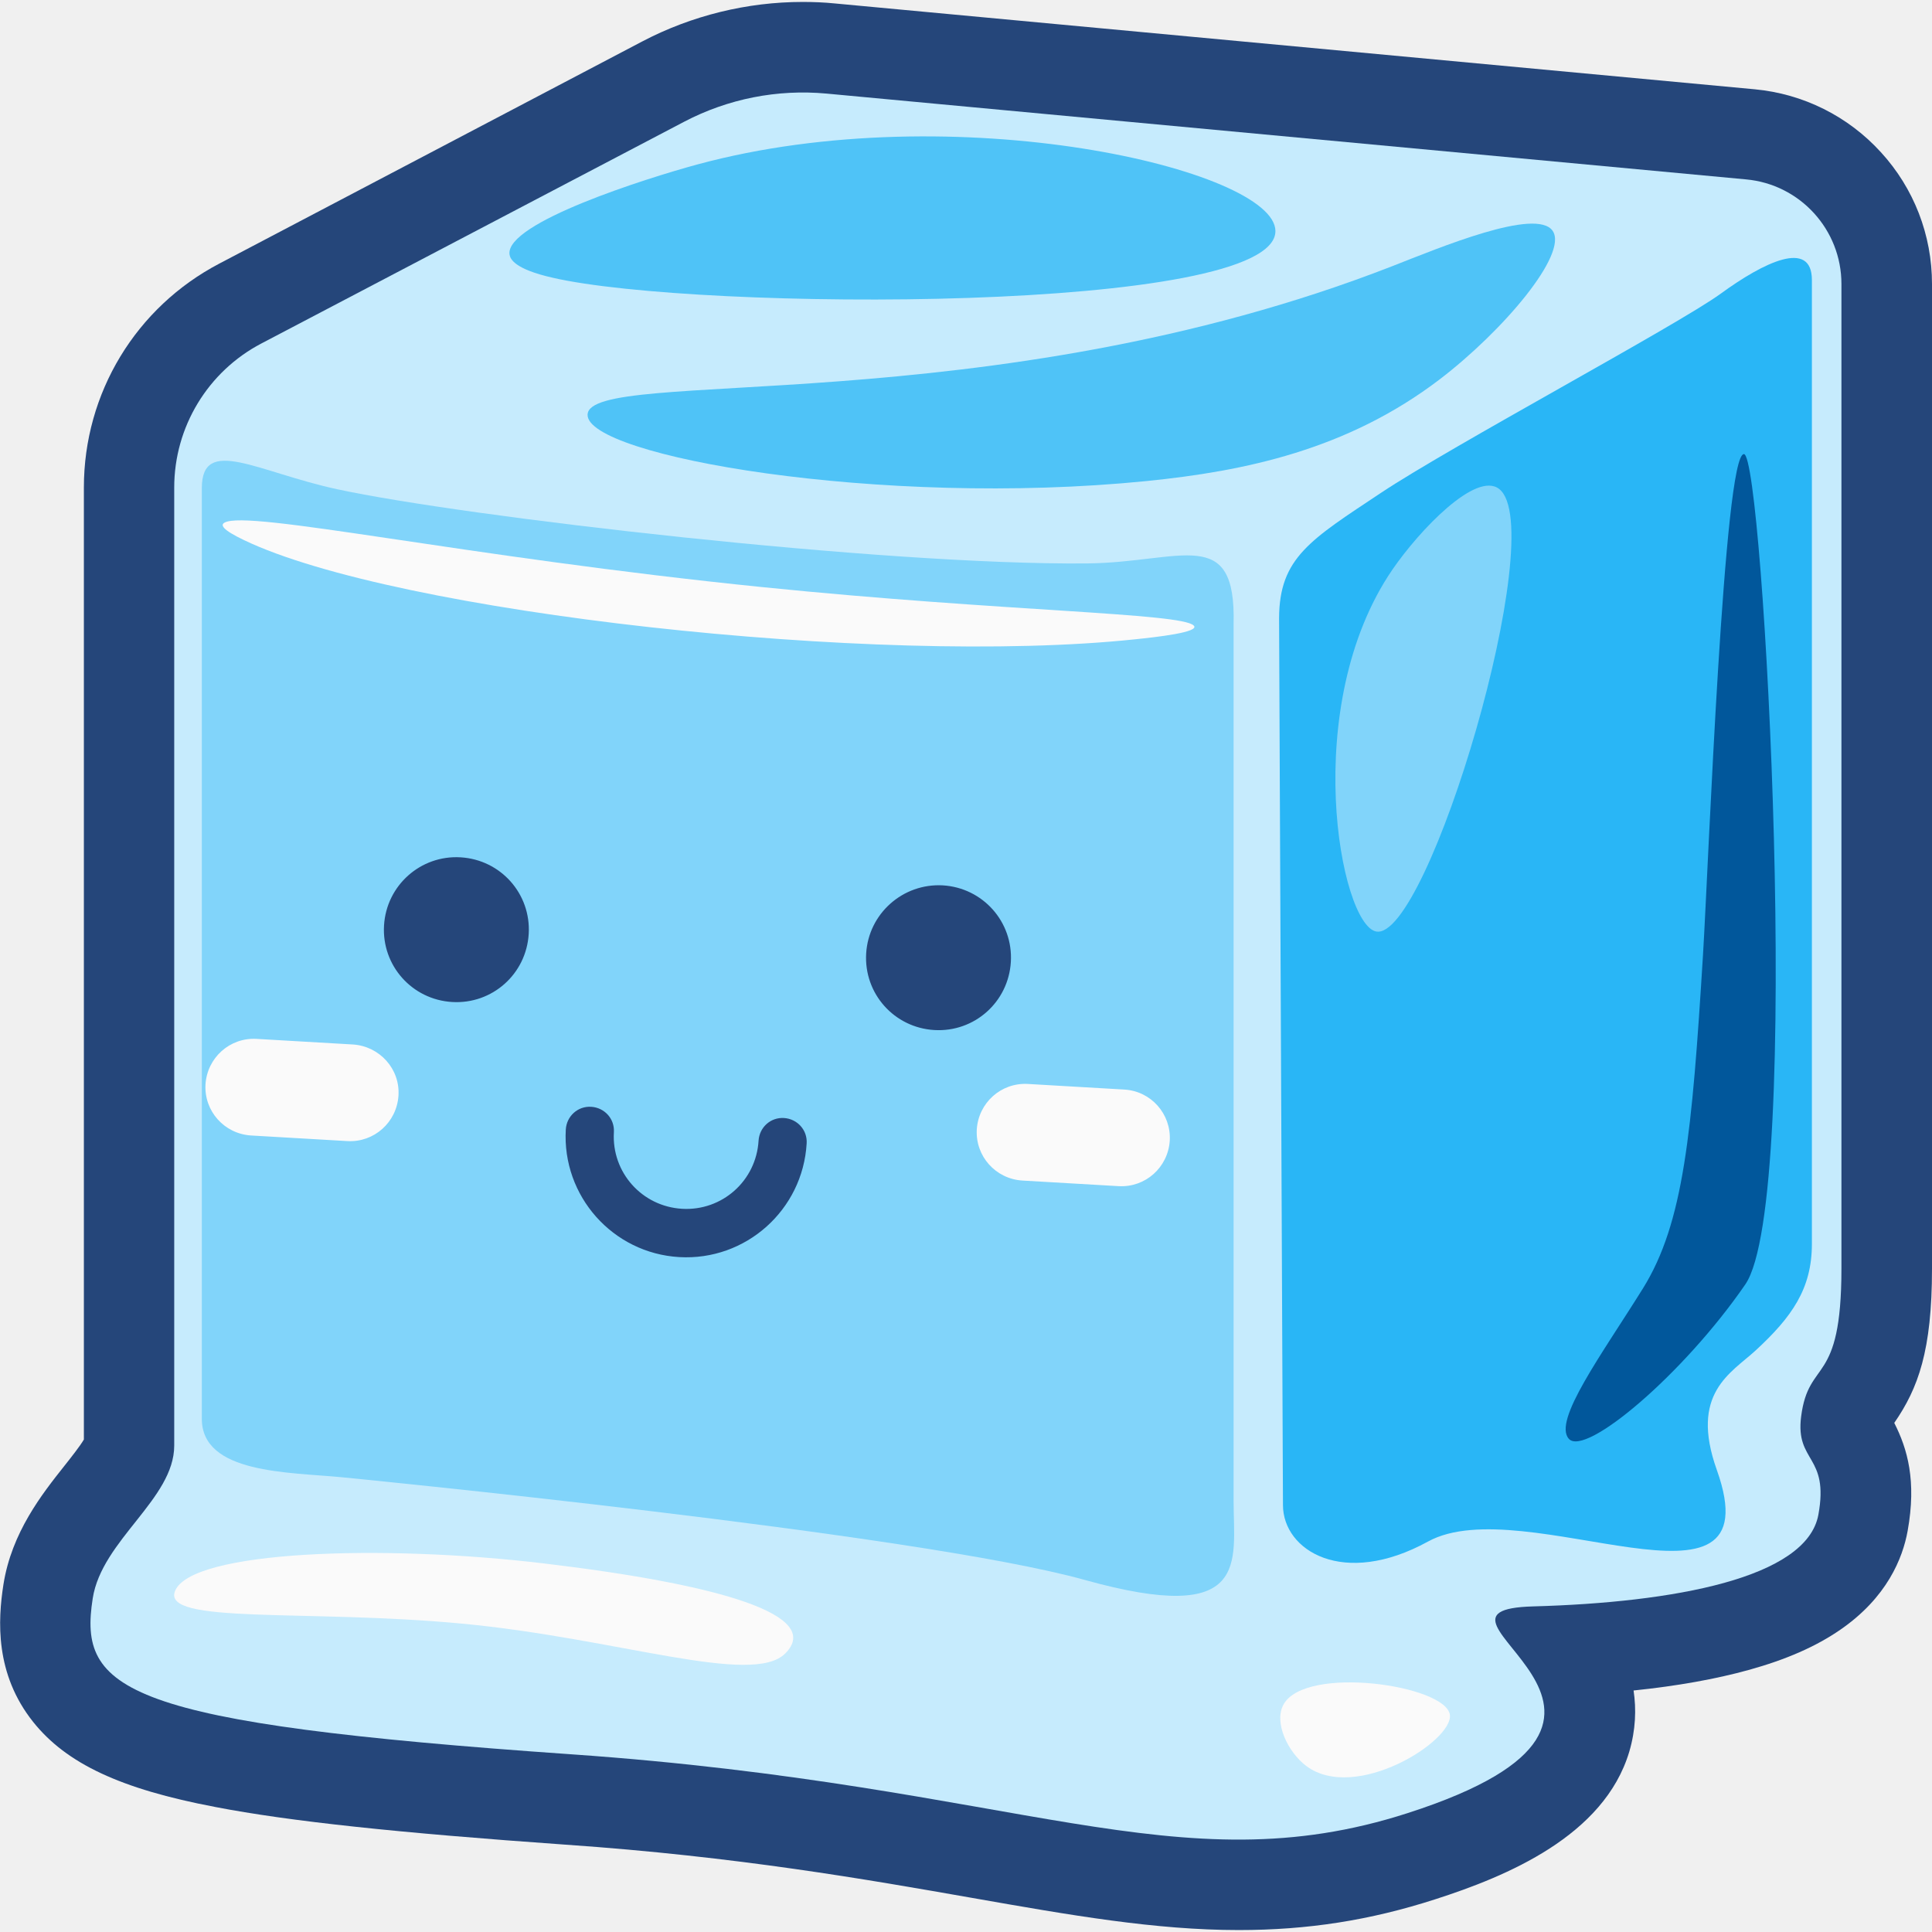
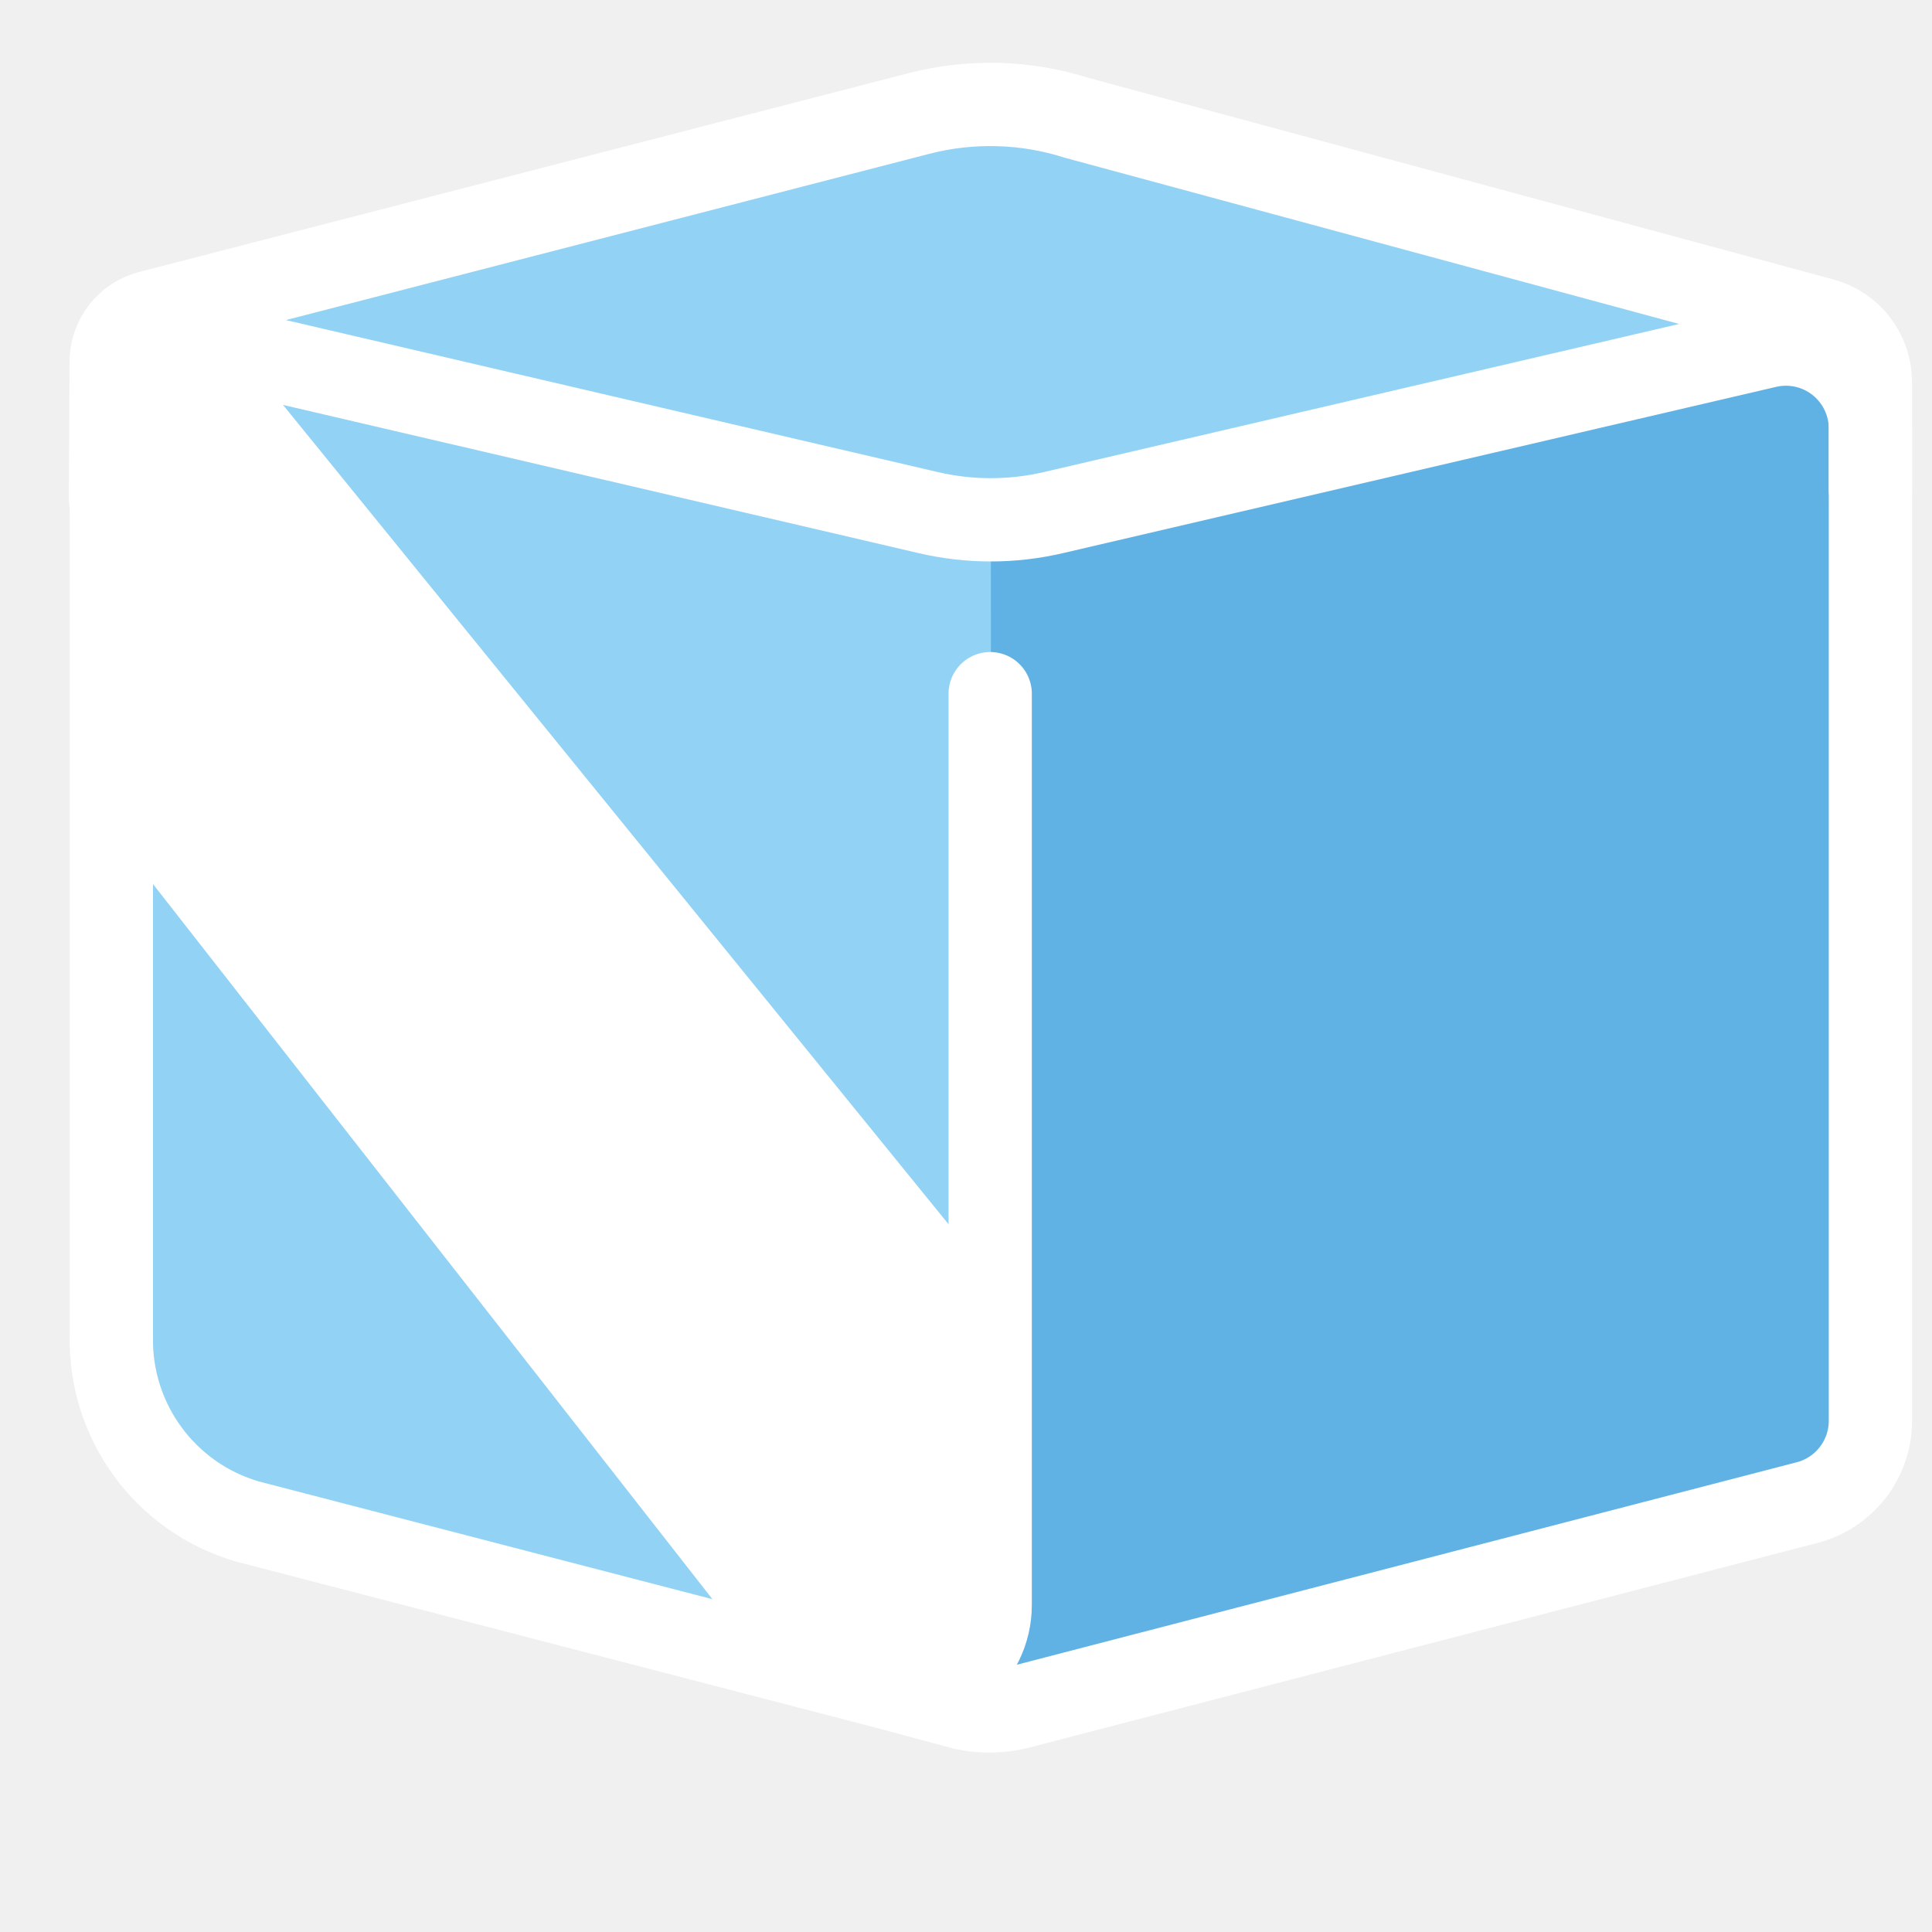
- <svg xmlns="http://www.w3.org/2000/svg" t="1665206740922" class="icon" viewBox="0 0 1024 1024" version="1.1" p-id="1046" width="200" height="200">
-   <path d="M656.571 1022.971c-44.343 0-89.257-7.886-141.257-17.029-55.429-9.714-124.571-21.943-215.543-28.229-88.914-6.286-146.171-12.343-185.829-20-49.943-9.486-78.743-22.971-96.343-45.029C-2.743 887.2-1.143 858.857 1.829 839.771c4.343-27.543 20.457-47.886 32.229-62.743 3.429-4.343 8.343-10.514 10.4-14.057V258.4c0-50.057 27.543-95.543 71.886-118.743l224.114-117.714C366.629 8.229 396 1.029 425.486 1.029c5.6 0 11.429 0.229 17.029 0.8l487.429 45.486c25.829 2.4 49.6 14.286 66.971 33.371C1014.4 99.771 1024 124.571 1024 150.514v521.829c0 43.543-7.314 63.429-20 81.829 6.971 13.714 11.886 30.629 7.086 57.257-2.629 14.514-10.971 35.314-35.657 52.343-12.914 8.914-28.8 15.886-48.686 21.371-17.371 4.8-37.714 8.457-60.914 10.857 1.486 9.943 1.143 20.8-2.286 32.457-13.371 44.686-65.029 66.057-102.743 78.171-34.629 11.2-67.771 16.343-104.229 16.343z" fill="#25467A" p-id="1047" />
-   <path d="M138.514 182.057L362.743 64.457c23.2-12.114 49.257-17.257 75.314-14.857l487.429 45.486c28.571 2.629 50.514 26.629 50.514 55.429v521.829c0 63.086-17.371 47.086-21.371 78.514-3.086 24.457 14.971 20.229 9.143 52-6.171 33.6-76.686 46.514-151.2 48.571s94.857 57.714-66.629 109.6c-121.829 39.2-204.8-14.629-442.971-31.2C64.914 913.257 41.486 896.114 49.143 847.2c4.8-30.971 43.2-52.686 43.2-81.029V258.4c0-32.114 17.829-61.486 46.171-76.343z" fill="#C6EBFD" p-id="1048" />
-   <path d="M653.829 330.857v464.686c0 32.457 9.486 66.514-78.971 41.829s-393.714-54.4-393.714-54.4c-28.114-2.743-74.171-1.829-74.171-30.971V258.743c0-28 29.486-8.571 71.771 0.571 67.314 14.514 288.914 40.343 397.6 39.314 50.057-0.571 78.857-20.8 77.486 32.229z" fill="#81D4FA" p-id="1049" />
-   <path d="M731.886 261.257c37.257-24.8 157.371-89.029 180.114-105.6 22.743-16.571 48.343-29.143 48.343-7.2v510.857c0 23.771-10.629 38.743-29.829 56.457-13.029 12-35.086 22.629-20.571 63.314 31.086 86.971-102.171 10.057-153.029 37.943C712 841.714 680 821.829 680 797.714l-2.057-470.057c0.114-32.114 16.686-41.6 53.943-66.4z" fill="#29B6F6" p-id="1050" />
-   <path d="M270.057 134.857c-2.286-16.8 72.914-40.457 99.429-47.657 136.571-37.029 306.171 2.629 306.514 35.2 0.457 43.886-306.514 42.514-383.086 24.8-20.229-4.571-22.514-9.943-22.857-12.343z" fill="#4FC3F7" p-id="1051" />
-   <path d="M311.429 219.771c0.8-25.6 212.686 4.686 426.629-78.743 24.571-9.6 76.343-31.314 84.914-18.629 8.229 12.229-26.171 52.914-60 78.743-48.914 37.257-103.086 48.571-155.314 53.829-141.257 14.171-296.914-13.257-296.229-35.2z" fill="#4FC3F7" p-id="1052" />
-   <path d="M924.343 240.686c-10.629-0.571-18.743 216.457-21.714 265.371-5.829 94.286-10.171 142.057-31.886 176.914S822.857 753.143 831.543 762.629c8.8 9.6 60.686-34.171 93.486-81.829 30.971-44.914 9.714-439.657-0.686-440.114z" fill="#01579B" p-id="1053" />
-   <path d="M118.971 277.029c-2.057 1.143-1.6 3.543 10.4 9.257 80.229 38.514 335.657 66.971 472.114 52.571 11.2-1.143 34.857-3.771 31.2-7.314-6.743-6.743-100-7.314-228.457-20.343-158.857-16.114-273.143-41.257-285.257-34.171zM92.8 843.2c-7.429 17.943 69.943 9.6 152.229 17.371 82.286 7.771 153.714 33.371 171.2 15.771 20-20.114-33.029-36.343-127.657-47.657-85.829-10.286-186.971-6.857-195.771 14.514zM680.343 903.314c11.886-20.914 85.714-10.171 88.114 5.486 2.057 13.829-50.057 46.743-76.114 27.2-9.714-7.314-17.371-23.086-12-32.686z" fill="#FAFAFA" p-id="1054" />
-   <path d="M360 666.286c-35.2-2.057-62.171-32.343-60.114-67.657 0.457-7.086 6.4-12.457 13.486-12 7.086 0.457 12.457 6.4 12 13.486-1.257 21.257 14.857 39.314 36.114 40.571s39.314-14.857 40.571-36.114c0.457-7.086 6.4-12.457 13.486-12 7.086 0.457 12.457 6.4 12 13.486-2.057 35.314-32.343 62.286-67.543 60.229zM203.543 490.514c-1.257 21.257 14.857 39.314 36.114 40.571s39.314-14.857 40.571-36.114-14.857-39.314-36.114-40.571c-21.143-1.257-39.314 14.857-40.571 36.114zM459.086 505.371c-1.257 21.257 14.857 39.314 36.114 40.571s39.314-14.857 40.571-36.114c1.257-21.257-14.857-39.314-36.114-40.571-21.143-1.143-39.314 14.971-40.571 36.114z" fill="#25467A" p-id="1055" />
-   <path d="M187.086 553.6l-51.086-2.971c-14.171-0.8-26.171 9.943-27.086 24.114-0.8 14.171 9.943 26.171 24.114 27.086l51.086 2.971c14.171 0.8 26.171-9.943 27.086-24.114 0.914-14.171-10.057-26.171-24.114-27.086z m408.8 23.886l-51.086-2.971c-14.171-0.8-26.171 9.943-27.086 24.114-0.8 14.171 9.943 26.171 24.114 27.086l51.086 2.971c14.171 0.8 26.171-9.943 27.086-24.114 0.8-14.171-9.943-26.286-24.114-27.086z" fill="#FAFAFA" p-id="1056" />
-   <path d="M794.629 259.2c-12.229-9.714-42.286 21.829-56.571 42.629-49.486 72.229-27.771 188.114-8.686 191.886 27.429 5.371 92.343-213.143 65.257-234.514z" fill="#81D4FA" p-id="1057" />
+ <svg xmlns="http://www.w3.org/2000/svg" width="256px" height="256px" viewBox="12 12 48 48" id="emoji" fill="#000000">
+   <g id="SVGRepo_bgCarrier" stroke-width="0" />
+   <g id="SVGRepo_tracerCarrier" stroke-linecap="round" stroke-linejoin="round" />
+   <g id="SVGRepo_iconCarrier">
+     <g id="color">
+       <path fill="#92d3f5" d="M36.635,54.592,58.47,48.923,58.318,20.549l-21.701,4.55-21.85-5.095V44.91a5.044,5.044,0,0,0,3.637,4.957l18.198,4.724V29.234" />
+       <path fill="#61b2e4" d="M36.635,54.592l20.176-5.238A2.215,2.215,0,0,0,58.47,47.21V22.794a2.215,2.215,0,0,0-2.718-2.157L36.617,25.099" />
+       <path fill="#ffffff" d="M36.618,43.711l-.26,10.418-5.354-.731L15.076,33.037V20.549l2.955.279L36.618,43.711" />
+       <polyline fill="#92d3f5" points="14.767 20.004 36.808 14.309 57.949 20.579" />
+       <polyline fill="#92d3f5" points="57.398 20.254 36.451 25.368 14.745 19.869" />
+     </g>
+     <g id="line">
+       <path fill="none" stroke="#ffffff" stroke-linecap="round" stroke-linejoin="round" stroke-width="2.069" d="M36.601,29.234v22.644a2.099,2.099,0,0,1-2.627,2.032l-1.144-.297-.165-.043L18.151,49.802a4.693,4.693,0,0,1-3.384-4.613v-22.54a2.099,2.099,0,0,1,2.576-2.045l17.721,4.132a6.838,6.838,0,0,0,3.105,0l17.724-4.132A2.099,2.099,0,0,1,58.47,22.649v24.65a2.1,2.1,0,0,1-1.572,2.032L37.324,54.413a2.971,2.971,0,0,1-1.384.026L33.974,53.91" />
+       <path fill="none" stroke="#ffffff" stroke-linecap="round" stroke-linejoin="round" stroke-width="2.069" d="M14.745,24.411l.017-3.427a1.272,1.272,0,0,1,.954-1.225L34.83,14.82a7.093,7.093,0,0,1,3.926.109l18.526,5.013A1.608,1.608,0,0,1,58.47,21.495v2.665" />
+     </g>
+   </g>
</svg>
